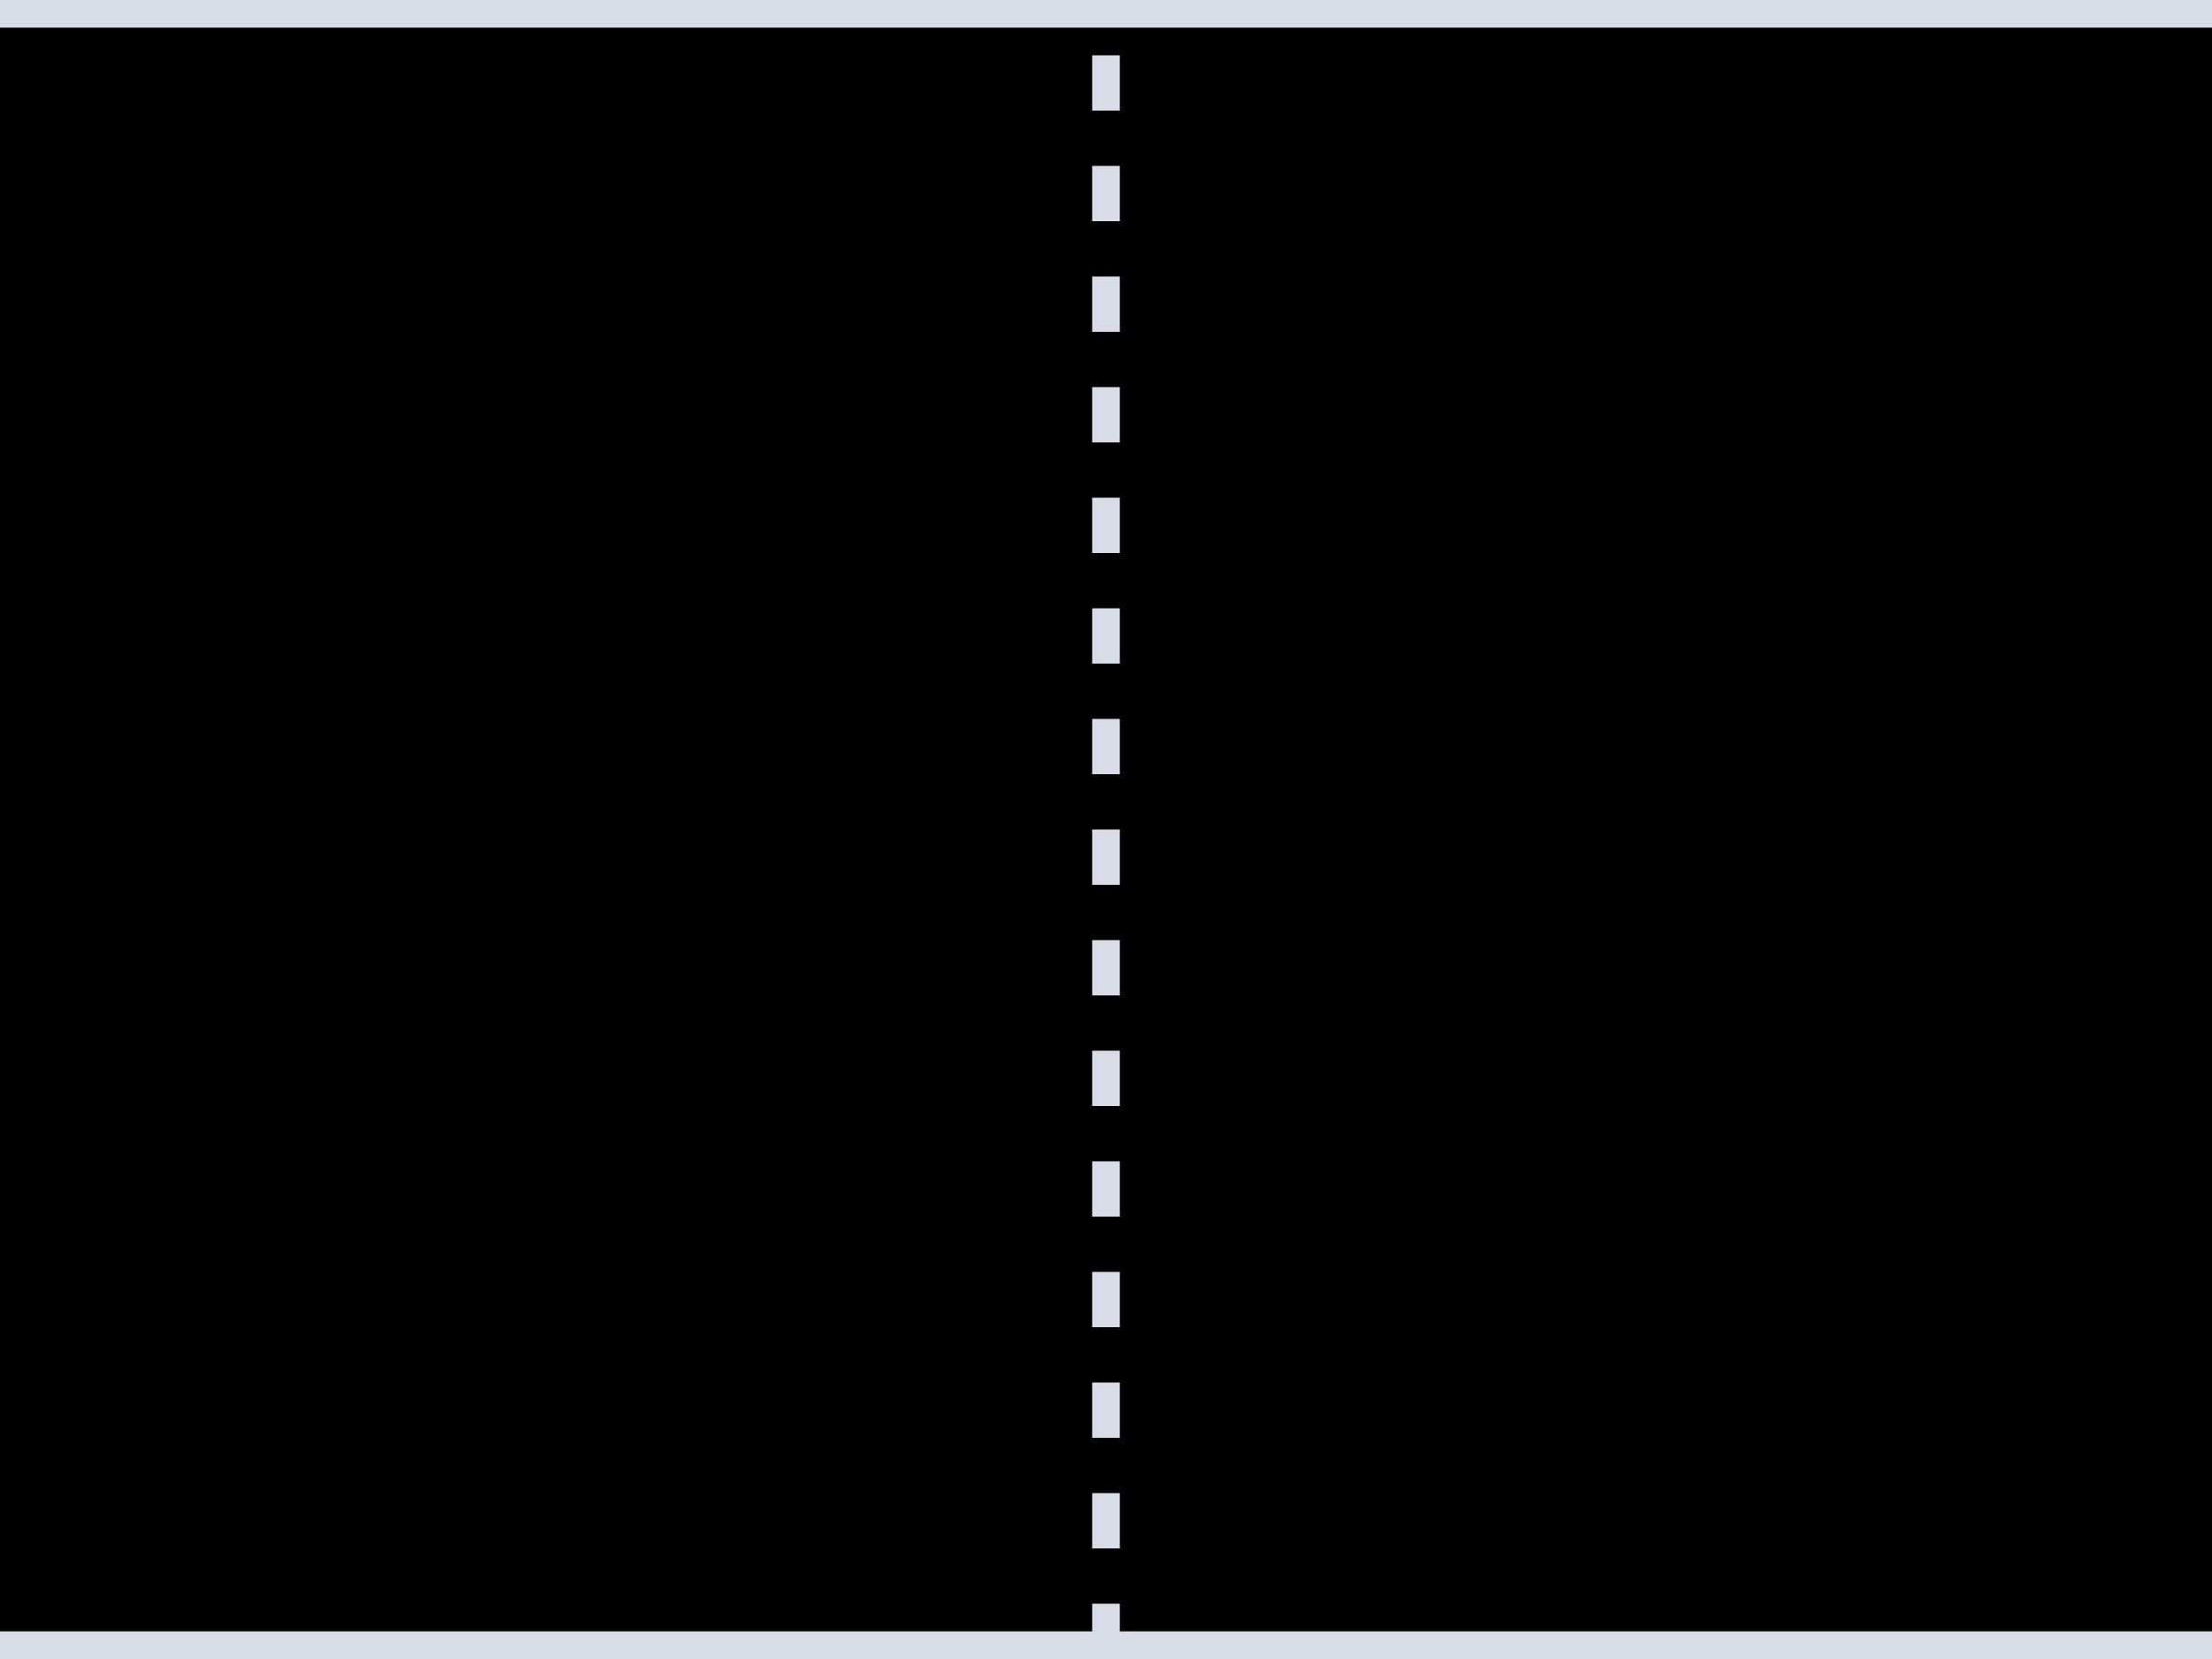
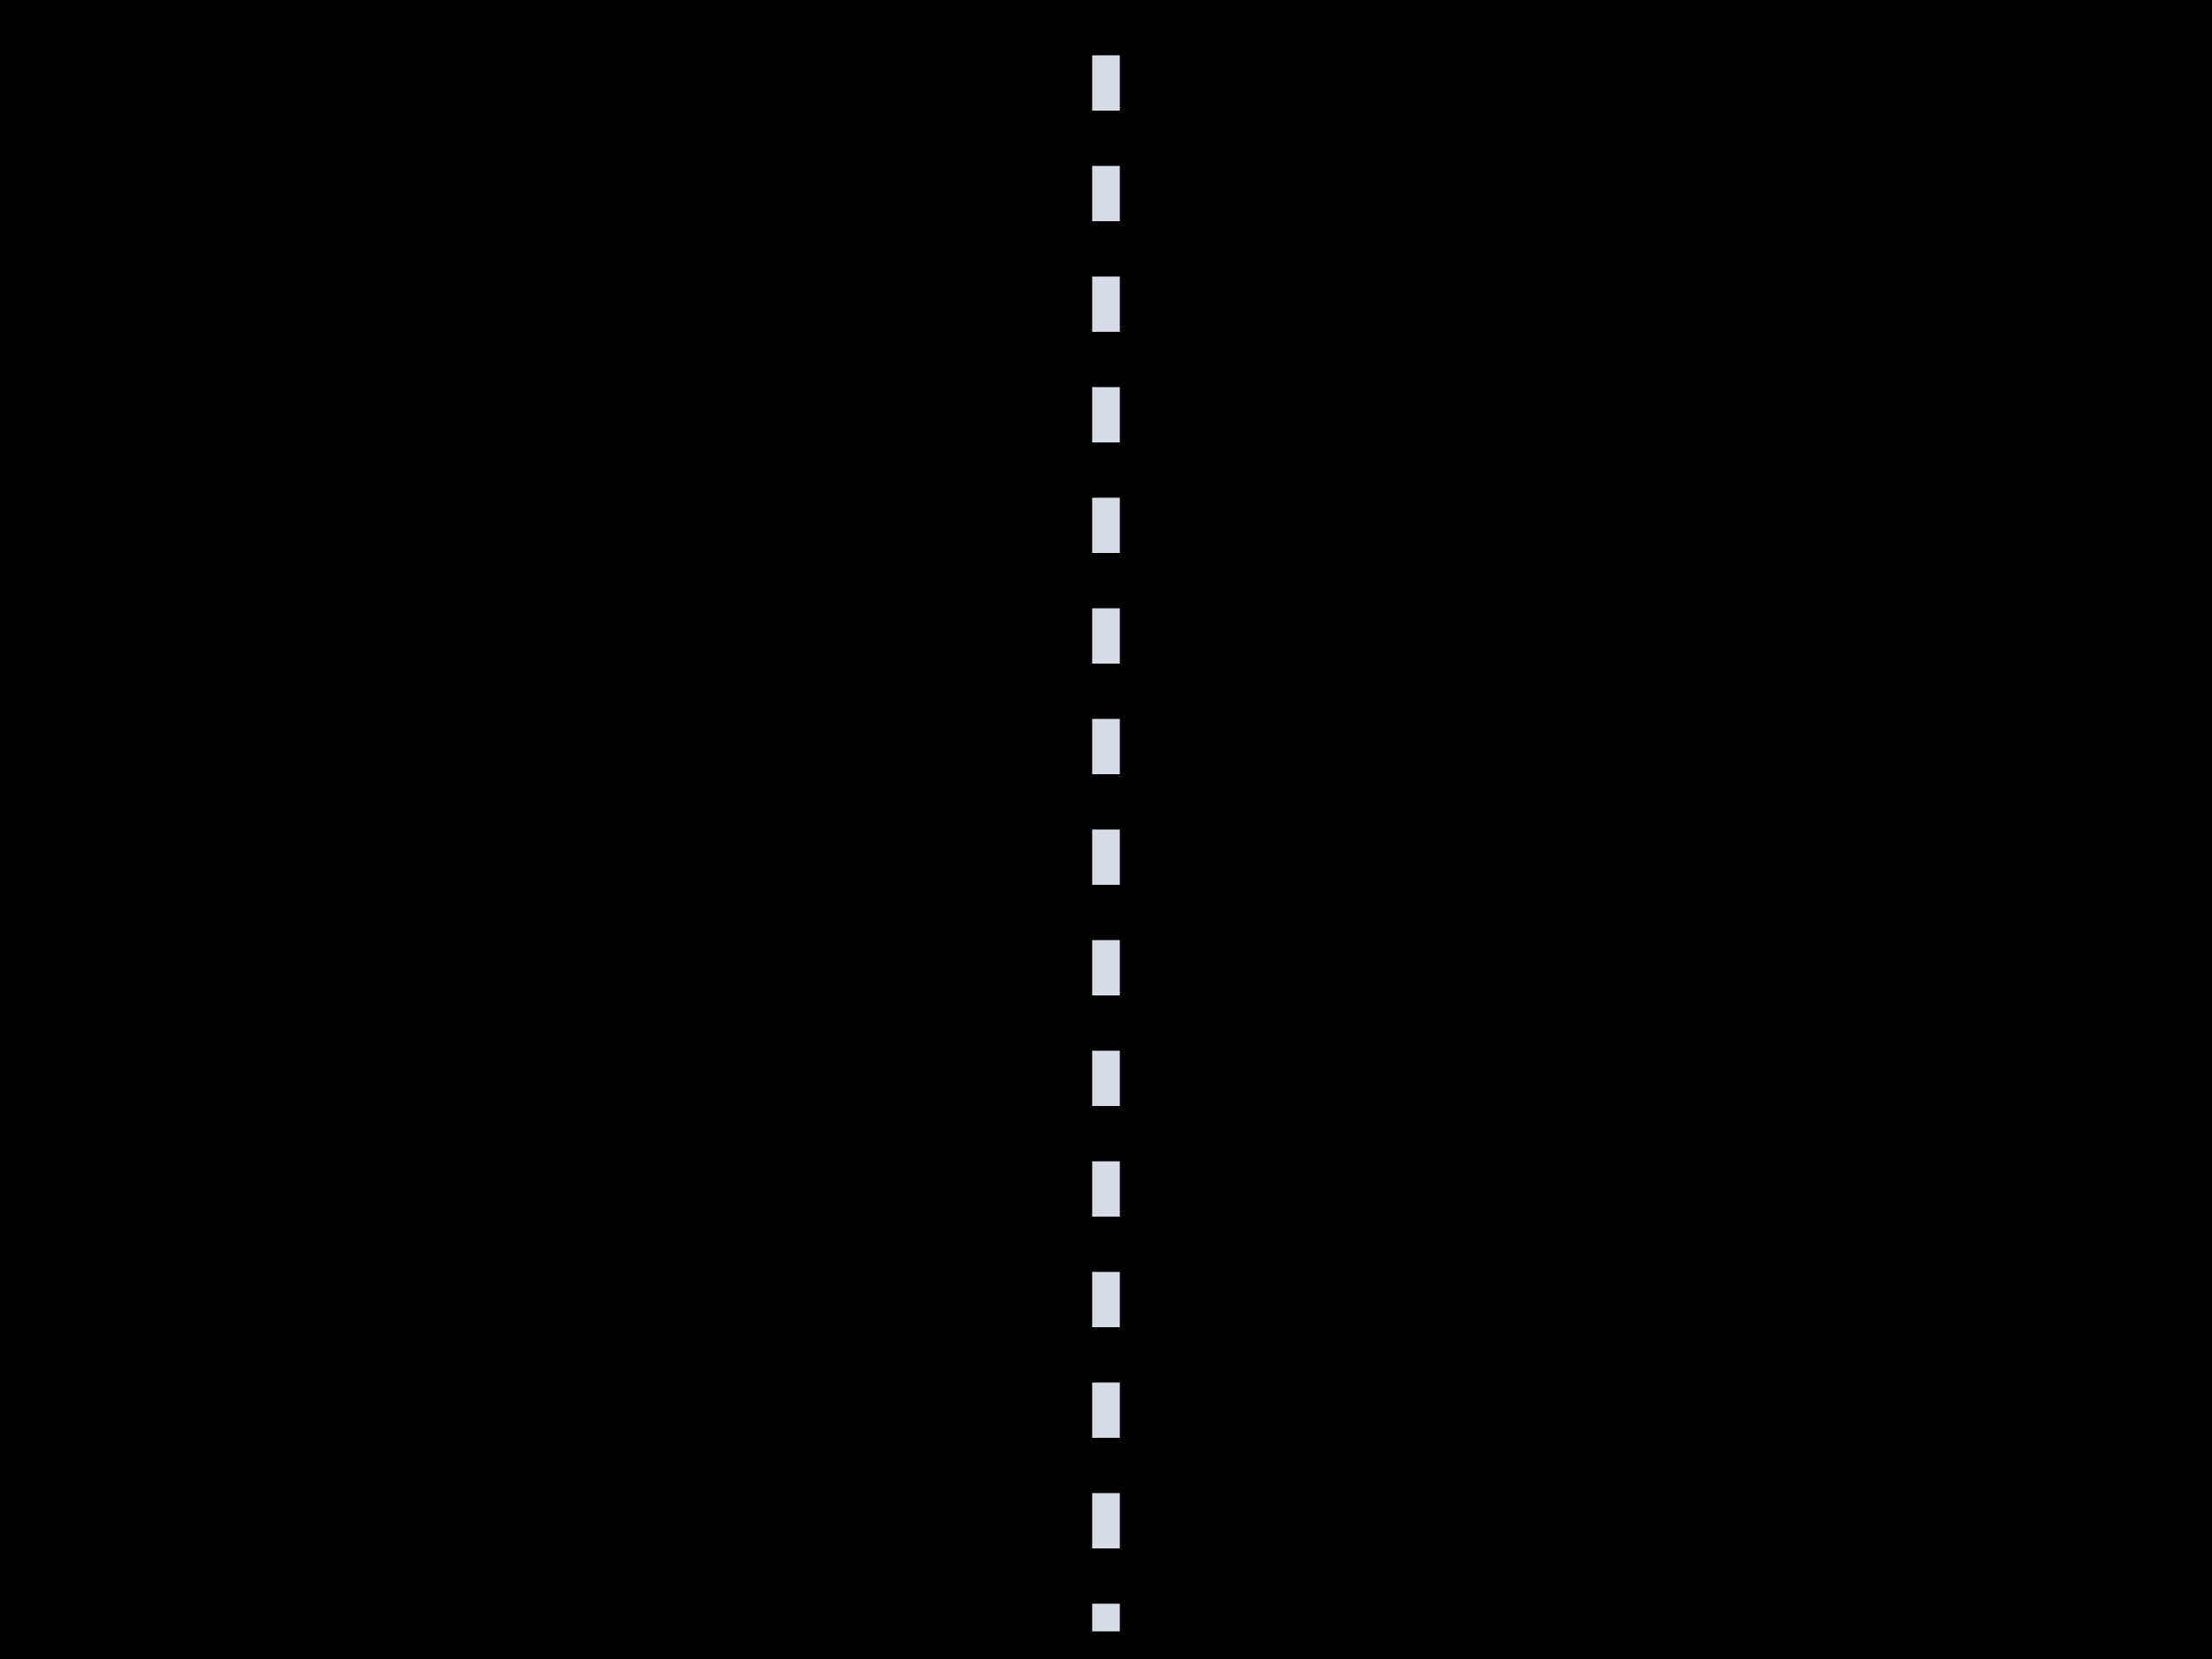
<svg xmlns="http://www.w3.org/2000/svg" width="800" height="600" viewBox="0 0 800 600" fill="none">
  <g clip-path="url(#clip0_1200_17612)">
    <mask id="path-1-inside-1_1200_17612" fill="white">
      <path d="M0 0H800V600H0V0Z" />
    </mask>
    <path d="M0 0H800V600H0V0Z" fill="black" />
    <line x1="400" y1="600.001" x2="400" y2="0" stroke="#D7DCE6" stroke-width="10" stroke-dasharray="20 20" />
  </g>
-   <path d="M0 10H800V-10H0V10ZM800 590H0V610H800V590Z" fill="#D7DCE6" mask="url(#path-1-inside-1_1200_17612)" />
+   <path d="M0 10H800V-10H0V10ZM800 590H0V610H800V590Z" fill="#000" mask="url(#path-1-inside-1_1136_8827)" />
  <defs>
    <clipPath id="clip0_1200_17612">
      <path d="M0 0H800V600H0V0Z" fill="white" />
    </clipPath>
  </defs>
</svg>
